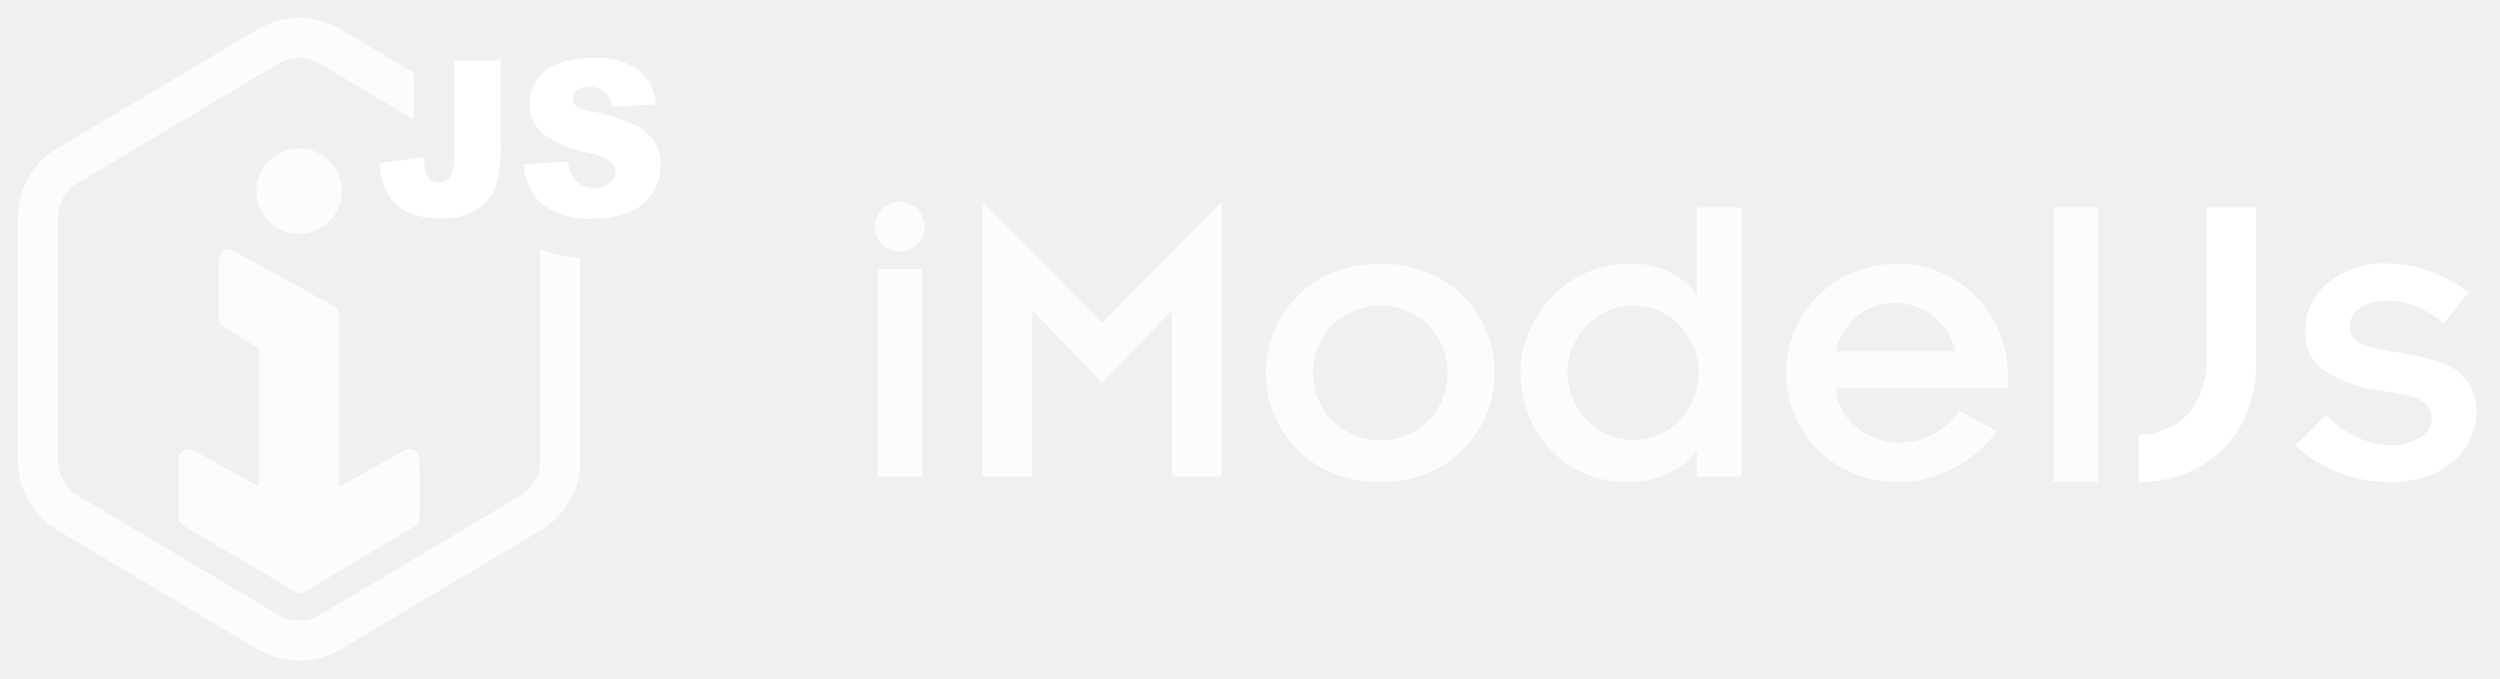
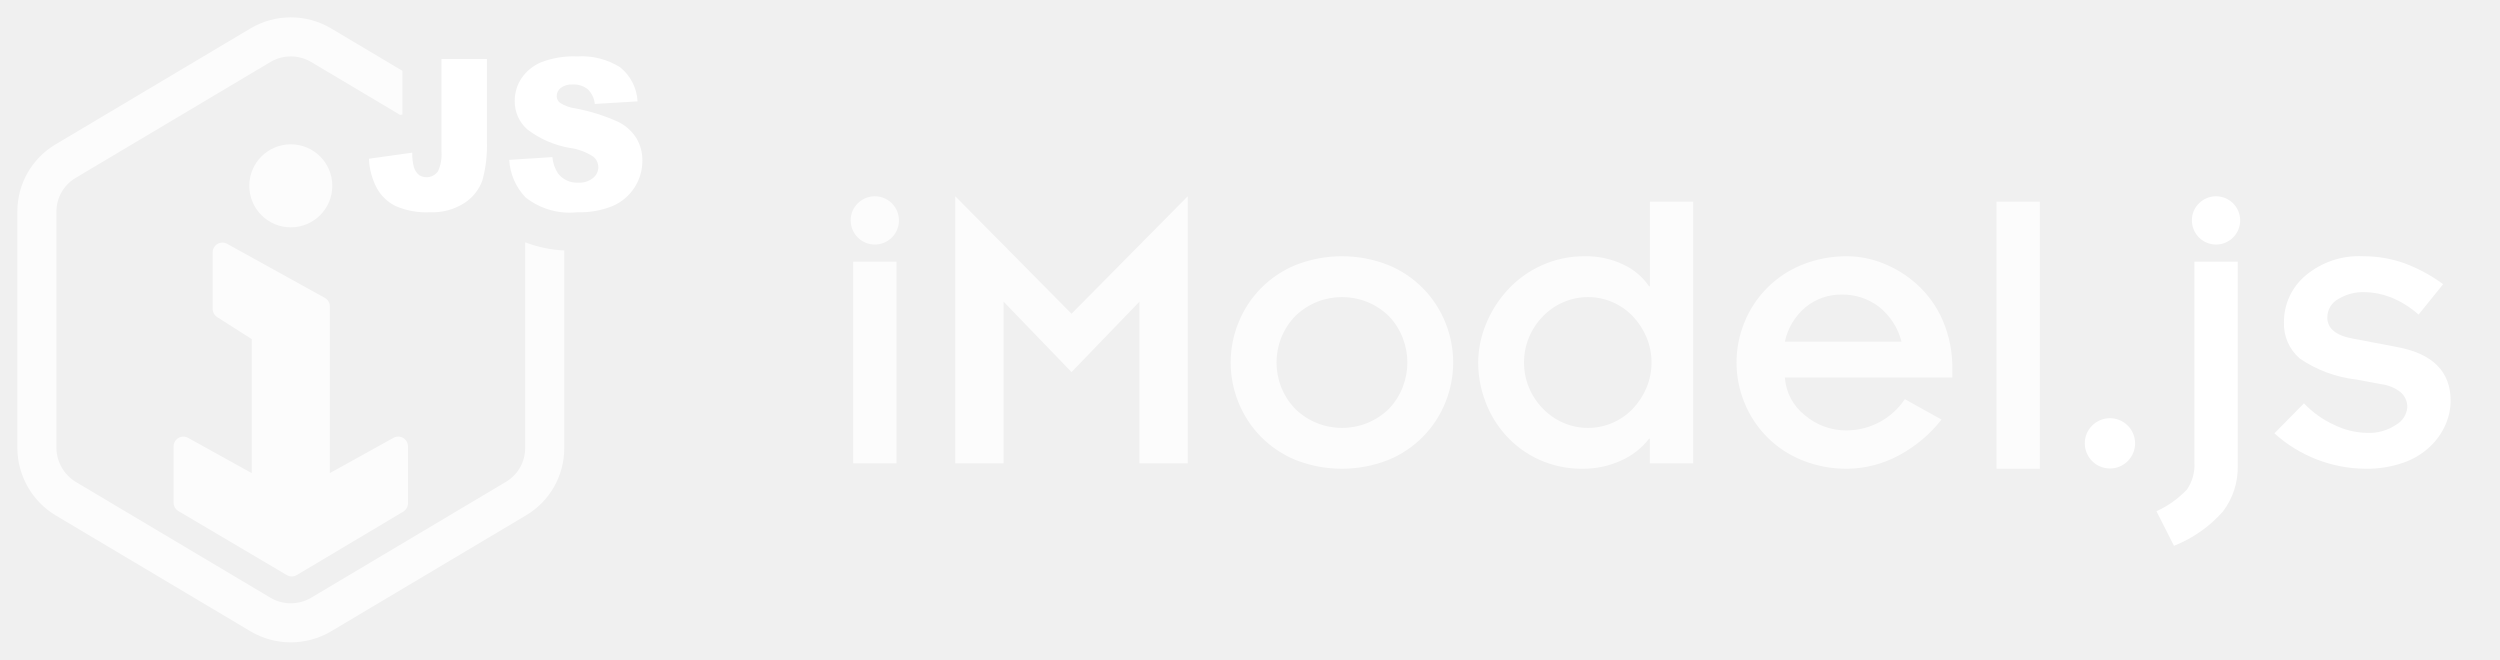
- <svg xmlns="http://www.w3.org/2000/svg" viewBox="0 0 140 38">
-   <path d="M130.239,23.232a5.594,5.594,0,0,0,1.704,1.224,4.511,4.511,0,0,0,1.944.48,2.761,2.761,0,0,0,1.656-.468,1.28,1.28,0,0,0,.647-.996,1.108,1.108,0,0,0-.396-.888,2.286,2.286,0,0,0-1.116-.456l-1.416-.264a7.196,7.196,0,0,1-3.264-1.212,2.62,2.62,0,0,1-.912-2.1,3.482,3.482,0,0,1,1.235-2.676,4.774,4.774,0,0,1,3.324-1.116,7.04,7.04,0,0,1,2.328.384,9.136,9.136,0,0,1,2.28,1.224l-1.416,1.752a5.415,5.415,0,0,0-1.632-1.008,4.37,4.37,0,0,0-1.488-.288,2.777,2.777,0,0,0-1.5.396,1.208,1.208,0,0,0-.636,1.068q0,.96,1.512,1.224l2.52.48q3.072.576,3.072,3.096a3.466,3.466,0,0,1-.288,1.356,3.901,3.901,0,0,1-.888,1.272,4.272,4.272,0,0,1-1.548.936A6.364,6.364,0,0,1,133.767,27a7.911,7.911,0,0,1-5.231-2.04Zm-3.887-11.616v8.616a7.521,7.521,0,0,1-.517,2.856,5.996,5.996,0,0,1-1.428,2.136,6.285,6.285,0,0,1-2.111,1.32A7.047,7.047,0,0,1,119.776,27V24.36a3.923,3.923,0,0,0,2.88-1.308,4.754,4.754,0,0,0,.912-3.06v-8.376Z" fill="#fff" />
+ <svg xmlns="http://www.w3.org/2000/svg" viewBox="0 0 144 38">
+   <path d="M120.518,24.504a1.448,1.448,0,1,1-.433,1.032A1.407,1.407,0,0,1,120.518,24.504Zm5.88-9.432h2.496V26.809A4.189,4.189,0,0,1,128.042,29.46a7.365,7.365,0,0,1-2.821,1.979l-1.008-1.992a5.645,5.645,0,0,0,1.752-1.247,2.478,2.478,0,0,0,.433-1.56Zm.264-3.36a1.39,1.39,0,1,1-.408.983A1.34,1.34,0,0,1,126.661,11.712ZM132.709,23.232a5.585,5.585,0,0,0,1.704,1.224,4.51,4.51,0,0,0,1.944.479,2.764,2.764,0,0,0,1.656-.468,1.279,1.279,0,0,0,.647-.995,1.108,1.108,0,0,0-.396-.889,2.286,2.286,0,0,0-1.116-.456l-1.416-.265a7.197,7.197,0,0,1-3.264-1.211,2.621,2.621,0,0,1-.912-2.101A3.481,3.481,0,0,1,132.793,15.876a4.774,4.774,0,0,1,3.324-1.116,7.04,7.04,0,0,1,2.328.385,9.149,9.149,0,0,1,2.28,1.224l-1.416,1.752a5.446,5.446,0,0,0-1.632-1.009,4.38,4.38,0,0,0-1.488-.287,2.773,2.773,0,0,0-1.5.396,1.207,1.207,0,0,0-.636,1.067q0,.959,1.512,1.224l2.52.48q3.072.576,3.072,3.096a3.46,3.46,0,0,1-.288,1.355,3.892,3.892,0,0,1-.888,1.272,4.286,4.286,0,0,1-1.548.937A6.376,6.376,0,0,1,136.237,27a7.911,7.911,0,0,1-5.231-2.04Z" fill="#fff" />
  <path d="M49.408,11.712A1.39,1.39,0,1,1,49,12.696,1.341,1.341,0,0,1,49.408,11.712ZM49.144,15.072h2.496V26.688H49.144Zm5.88-3.768,6.696,6.768,6.695-6.768V26.688H65.632V17.376l-3.912,4.056L57.808,17.376v9.312H55.024ZM71.32,18.624a5.983,5.983,0,0,1,3.312-3.36,7.288,7.288,0,0,1,5.328,0A5.983,5.983,0,0,1,83.271,18.624a6.099,6.099,0,0,1,0,4.512,5.983,5.983,0,0,1-3.312,3.36,7.294,7.294,0,0,1-5.328,0,5.983,5.983,0,0,1-3.312-3.36,6.099,6.099,0,0,1,0-4.512Zm3.288,4.932a3.869,3.869,0,0,0,5.388,0,3.886,3.886,0,0,0,0-5.352,3.868,3.868,0,0,0-5.388,0,3.855,3.855,0,0,0,0,5.352ZM95.032,25.272h-.049a4.158,4.158,0,0,1-1.619,1.26A5.216,5.216,0,0,1,91.167,27a5.933,5.933,0,0,1-2.496-.516,5.808,5.808,0,0,1-1.92-1.392,6.035,6.035,0,0,1-1.2-1.98,6.38,6.38,0,0,1-.408-2.232,5.869,5.869,0,0,1,.433-2.172,6.504,6.504,0,0,1,1.248-1.992,5.981,5.981,0,0,1,1.968-1.428,5.915,5.915,0,0,1,2.496-.528,4.955,4.955,0,0,1,2.22.48,3.636,3.636,0,0,1,1.476,1.248h.049V11.616h2.495V26.688H95.032Zm-6.96-2.94a3.834,3.834,0,0,0,.804,1.212,3.655,3.655,0,0,0,1.188.816,3.56,3.56,0,0,0,1.416.288,3.567,3.567,0,0,0,2.568-1.104,3.973,3.973,0,0,0,.792-1.212,3.803,3.803,0,0,0,0-2.904,3.981,3.981,0,0,0-.792-1.212,3.544,3.544,0,0,0-1.176-.816,3.503,3.503,0,0,0-1.393-.288,3.56,3.56,0,0,0-1.416.288,3.663,3.663,0,0,0-1.188.816,3.842,3.842,0,0,0-.804,1.212,3.803,3.803,0,0,0,0,2.904ZM111.832,24.168a7.82,7.82,0,0,1-2.46,2.064A6.42,6.42,0,0,1,106.432,27a6.813,6.813,0,0,1-2.664-.504,5.989,5.989,0,0,1-3.312-3.36,6.112,6.112,0,0,1,0-4.512,5.989,5.989,0,0,1,3.312-3.36,6.813,6.813,0,0,1,2.664-.504,5.653,5.653,0,0,1,2.004.396,6.415,6.415,0,0,1,1.968,1.212,6.004,6.004,0,0,1,1.488,2.064,6.884,6.884,0,0,1,.563,2.856v.456h-9.647a3.02,3.02,0,0,0,1.151,2.172,3.657,3.657,0,0,0,2.4.876,4.052,4.052,0,0,0,3.36-1.8Zm-2.304-4.488a3.739,3.739,0,0,0-1.308-2.016,3.437,3.437,0,0,0-2.124-.696,3.211,3.211,0,0,0-2.088.72,3.558,3.558,0,0,0-1.2,1.992ZM117.496,27h-2.496V11.616h2.496Z" fill="#fff" opacity="0.8" />
  <path d="M30.25,13.957V25.832a2.259,2.259,0,0,1-1.094,1.914L17.906,34.439a2.303,2.303,0,0,1-2.312,0L4.379,27.767A2.322,2.322,0,0,1,3.25,25.832V12.168a2.259,2.259,0,0,1,1.094-1.914L15.594,3.561a2.302,2.302,0,0,1,2.312,0L23.045,6.618l.134-.019V4.08l-4.123-2.453a4.552,4.552,0,0,0-4.612,0L3.194,8.32A4.486,4.486,0,0,0,1,12.168V25.832A4.556,4.556,0,0,0,3.194,29.68l11.25,6.693a4.553,4.553,0,0,0,4.612,0L30.306,29.68A4.486,4.486,0,0,0,32.5,25.832V14.428A7.332,7.332,0,0,1,30.25,13.957ZM16.75,8.312a2.391,2.391,0,1,1-2.391,2.391h0A2.391,2.391,0,0,1,16.75,8.312Zm6.75,20.677a.563.563,0,0,1-.275.483L17.094,33.124a.562.562,0,0,1-.574.001l-6.244-3.687a.562.562,0,0,1-.277-.485V25.712a.562.562,0,0,1,.85-.483l3.65,2.022V19.532l-1.975-1.258a.563.563,0,0,1-.275-.484V14.537a.562.562,0,0,1,.851-.483l5.625,3.112a.562.562,0,0,1,.274.483V27.25l3.65-2.022a.562.562,0,0,1,.85.483Z" fill="#fff" opacity="0.8" />
  <path d="M25.429,3.399h2.617V8.114a7.64,7.64,0,0,1-.256,2.262,2.576,2.576,0,0,1-1.033,1.312,3.395,3.395,0,0,1-1.985.538,4.484,4.484,0,0,1-1.983-.355A2.519,2.519,0,0,1,21.703,10.834a3.994,3.994,0,0,1-.453-1.691l2.496-.35a2.994,2.994,0,0,0,.098.853.912.912,0,0,0,.311.45.809.809,0,0,0,1.069-.22,2.272,2.272,0,0,0,.205-1.127Zm3.903,5.81L31.817,9.048a1.992,1.992,0,0,0,.329.947,1.367,1.367,0,0,0,1.153.526,1.248,1.248,0,0,0,.862-.268.813.813,0,0,0,.303-.625.804.804,0,0,0-.288-.604A3.268,3.268,0,0,0,32.837,8.522,5.591,5.591,0,0,1,30.387,7.466a2.136,2.136,0,0,1-.738-1.675,2.321,2.321,0,0,1,.378-1.265,2.524,2.524,0,0,1,1.135-.936,5.173,5.173,0,0,1,2.079-.341,4.168,4.168,0,0,1,2.471.621A2.691,2.691,0,0,1,36.723,5.839l-2.462.149a1.359,1.359,0,0,0-.413-.853,1.286,1.286,0,0,0-.867-.268,1.025,1.025,0,0,0-.686.199.612.612,0,0,0-.23.481.489.489,0,0,0,.19.374,2.131,2.131,0,0,0,.877.32,10.843,10.843,0,0,1,2.454.767,2.582,2.582,0,0,1,1.077.962,2.484,2.484,0,0,1,.338,1.286,2.835,2.835,0,0,1-1.706,2.608,4.985,4.985,0,0,1-2.035.362,4.114,4.114,0,0,1-2.986-.853A3.396,3.396,0,0,1,29.332,9.209Z" fill="#fff" />
</svg>
